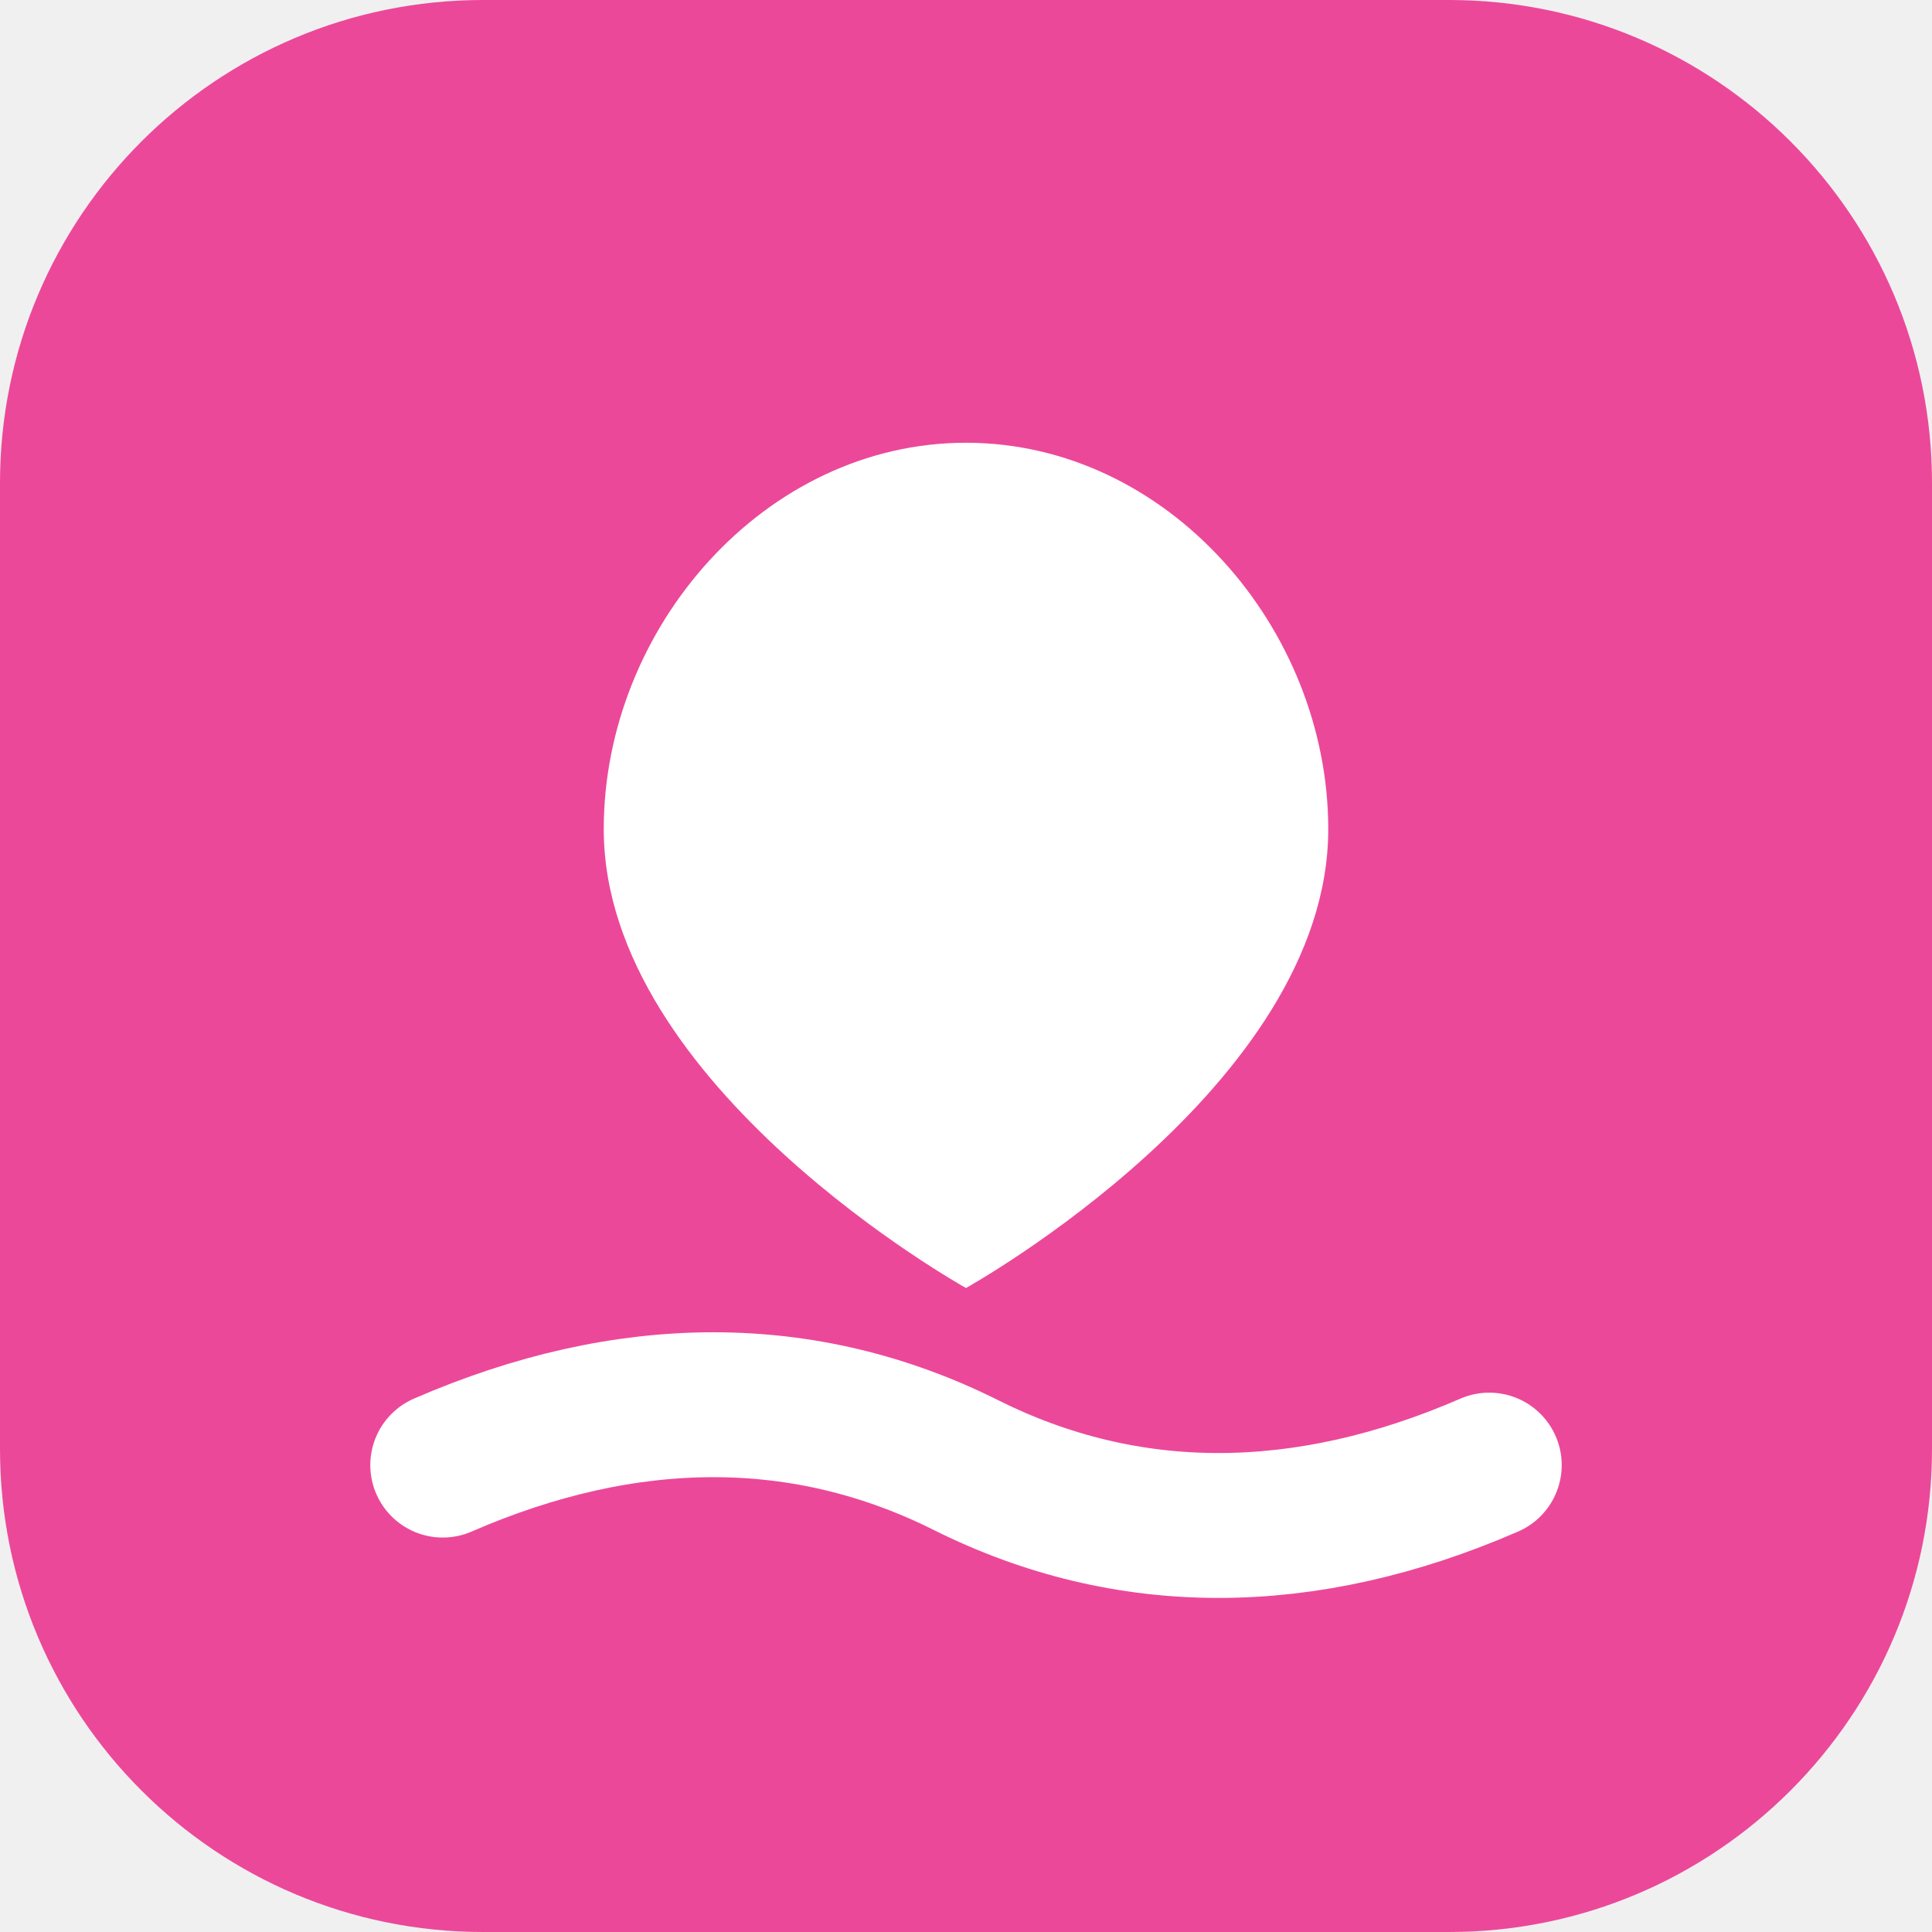
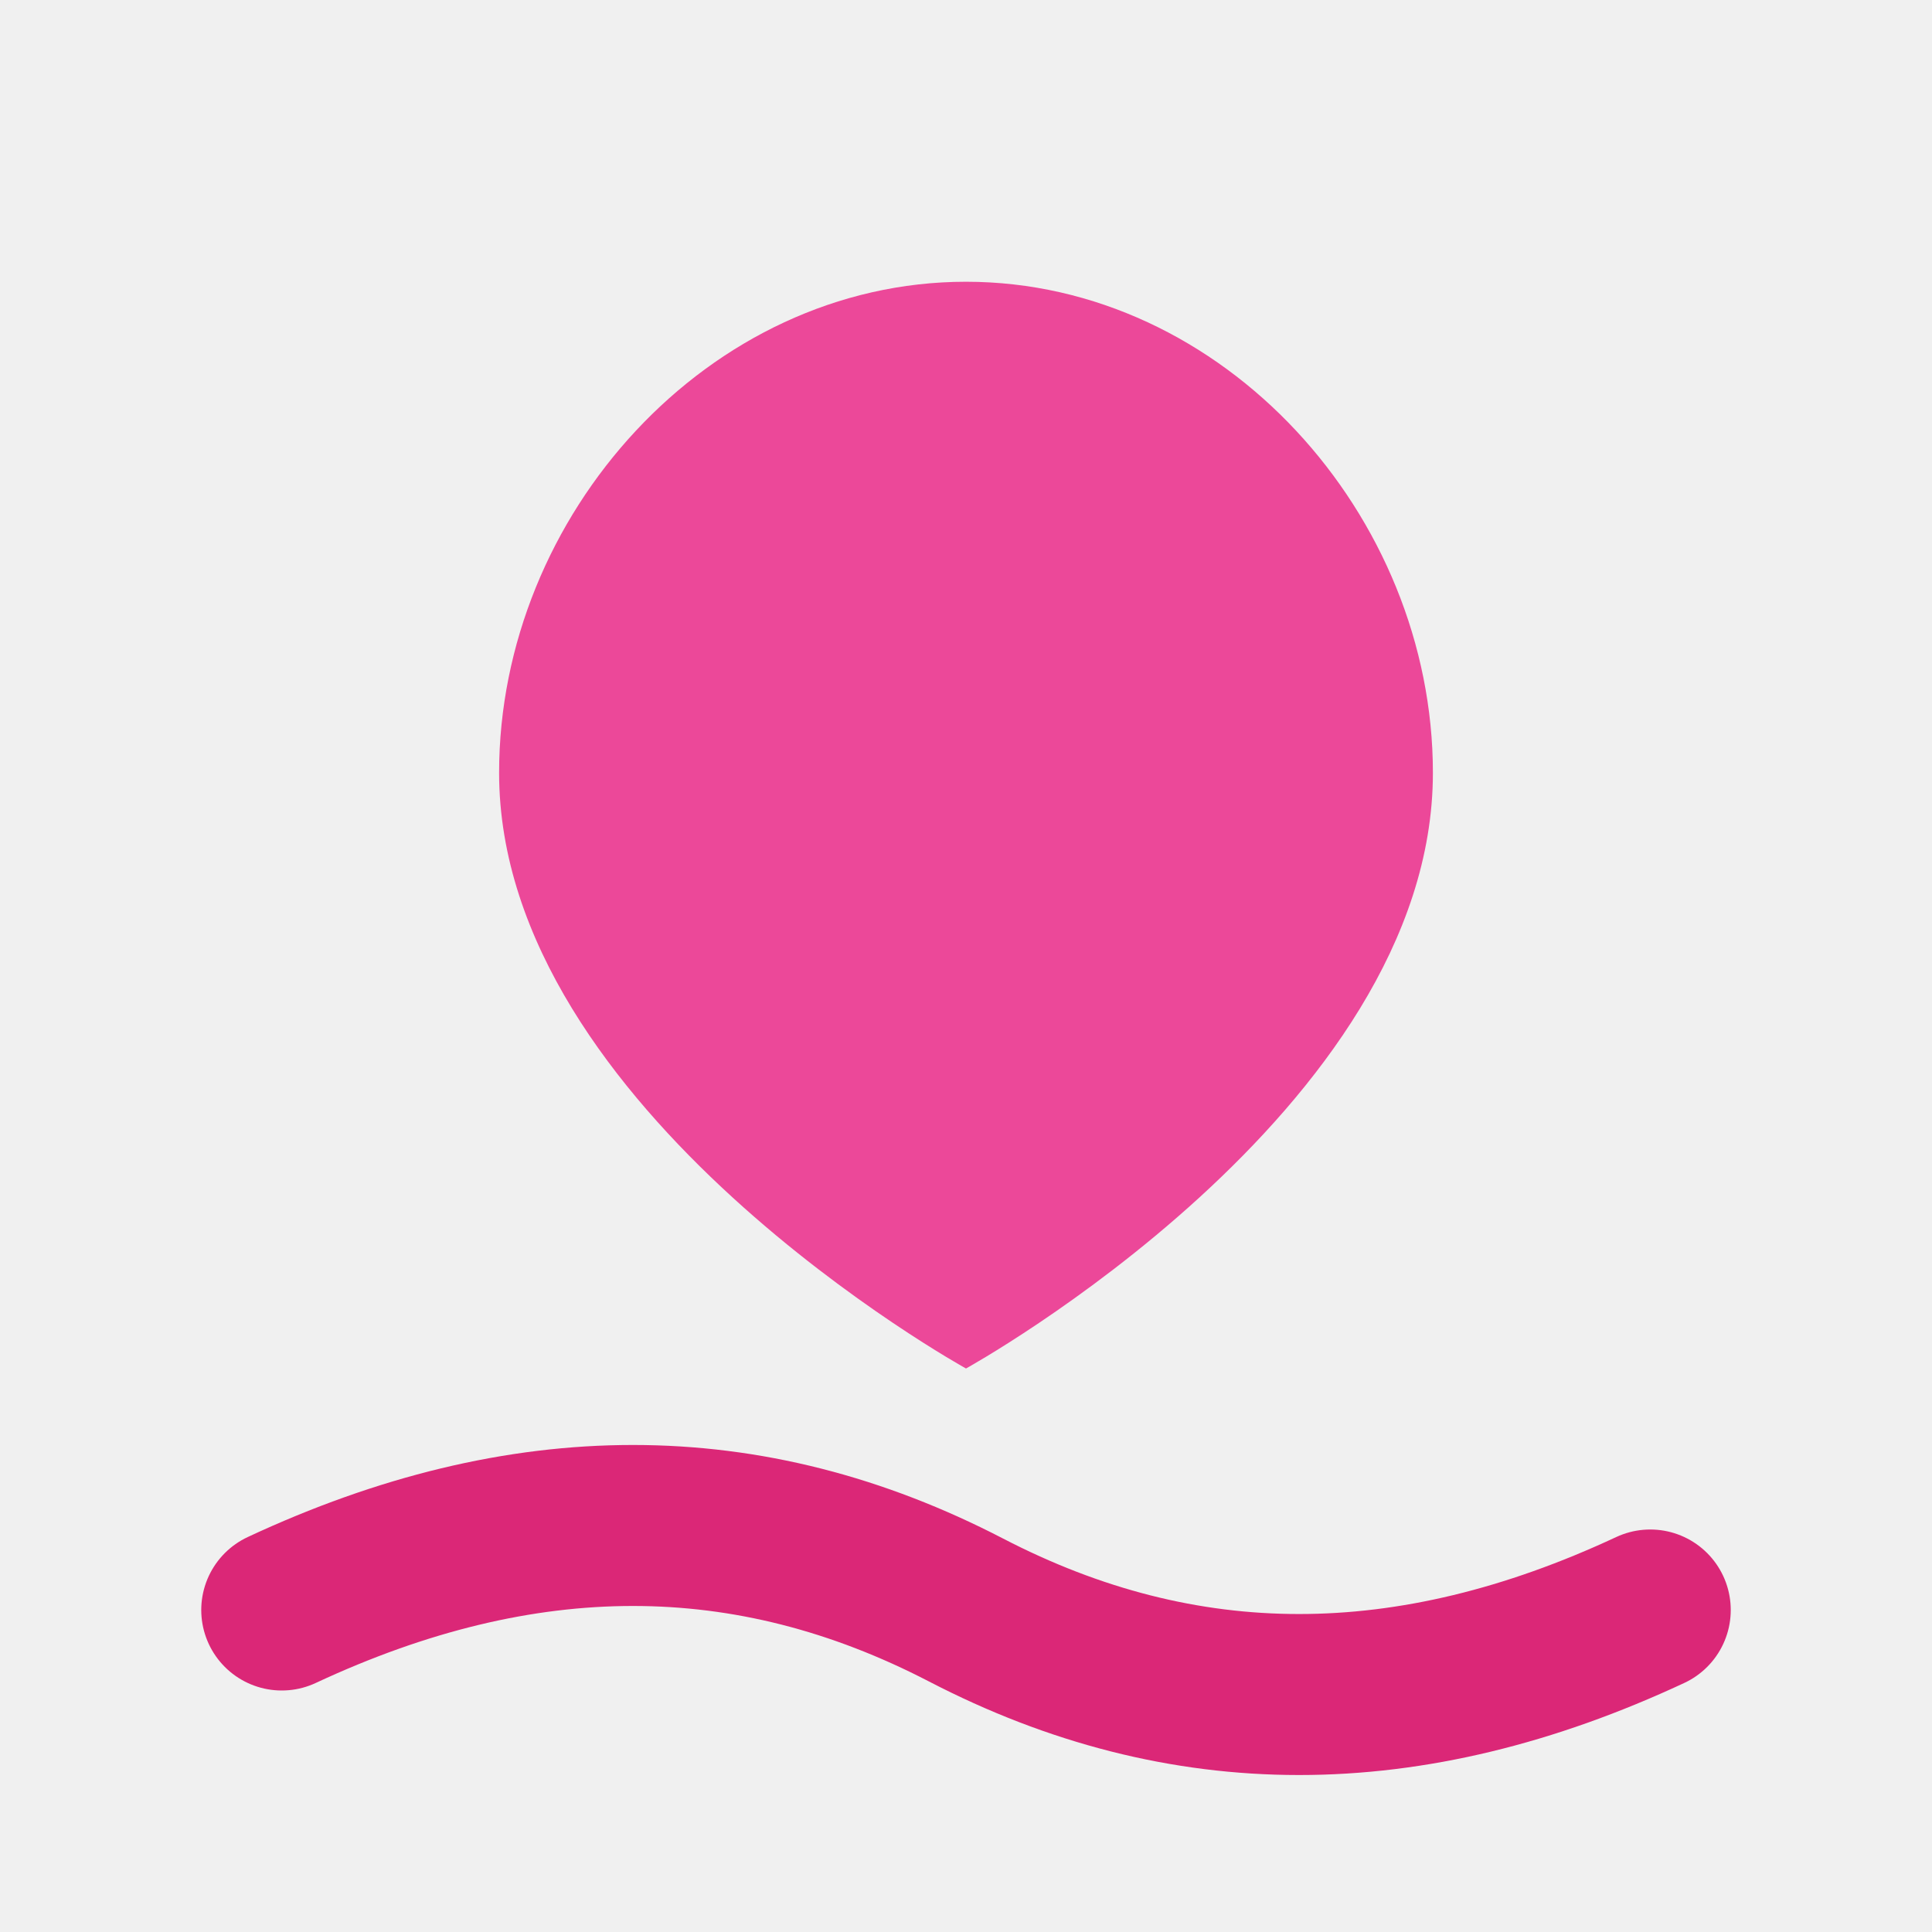
<svg xmlns="http://www.w3.org/2000/svg" viewBox="0 0 24 24" fill="none">
-   <rect width="24" height="24" rx="6" fill="#EC4899" />
-   <path d="M12 5.5C9.5 5.5 7.5 7.8 7.5 10.3C7.5 13.5 12 16 12 16C12 16 16.5 13.5 16.5 10.3C16.5 7.8 14.5 5.5 12 5.5Z" fill="#FFFFFF" />
-   <path d="M5.5 18.2C7.8 17.2 10 17.2 12 18.2C14 19.2 16.2 19.2 18.5 18.2" stroke="#FFFFFF" stroke-width="1.8" stroke-linecap="round" />
+   <path d="M12 3.5C8.8 3.5 6.2 6.4 6.2 9.6C6.2 13.8 12 17 12 17C12 17 17.8 13.8 17.8 9.6C17.8 6.4 15.2 3.5 12 3.5Z" fill="#EC4899" />
+   <path d="M3.5 20C6.5 18.6 9.3 18.6 12 20C14.7 21.4 17.5 21.4 20.5 20" stroke="#DB2777" stroke-width="2" stroke-linecap="round" />
</svg>
